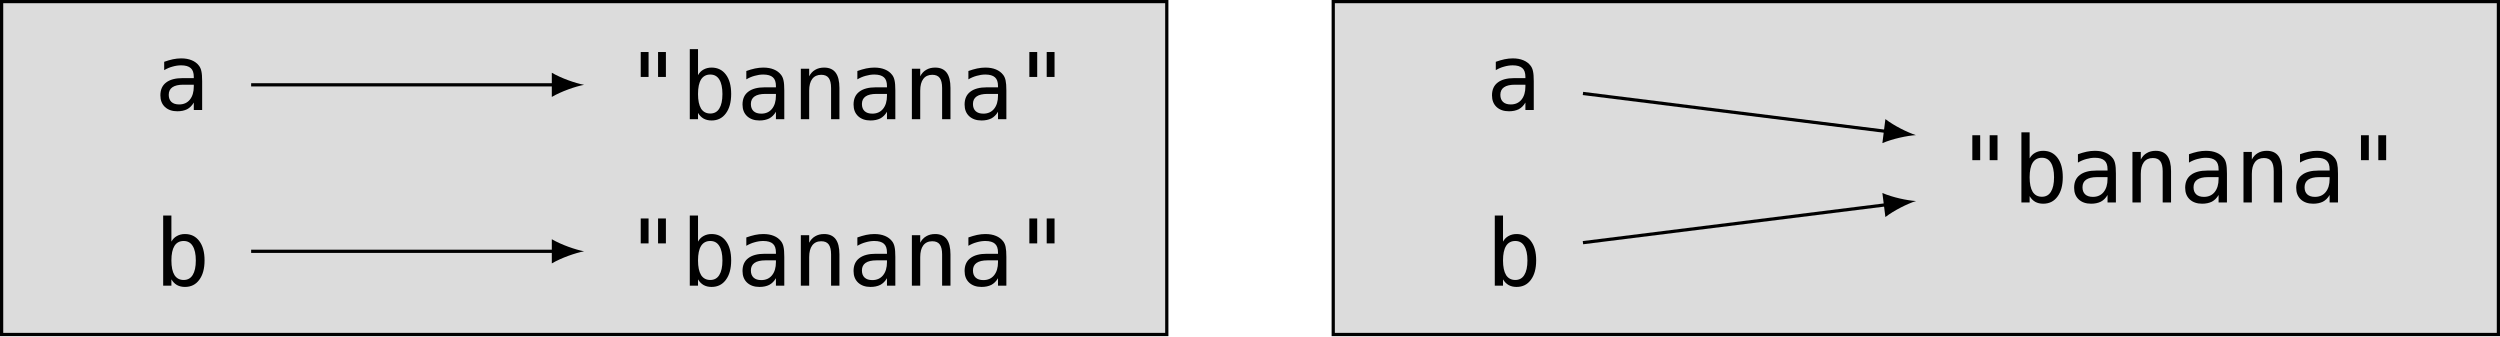
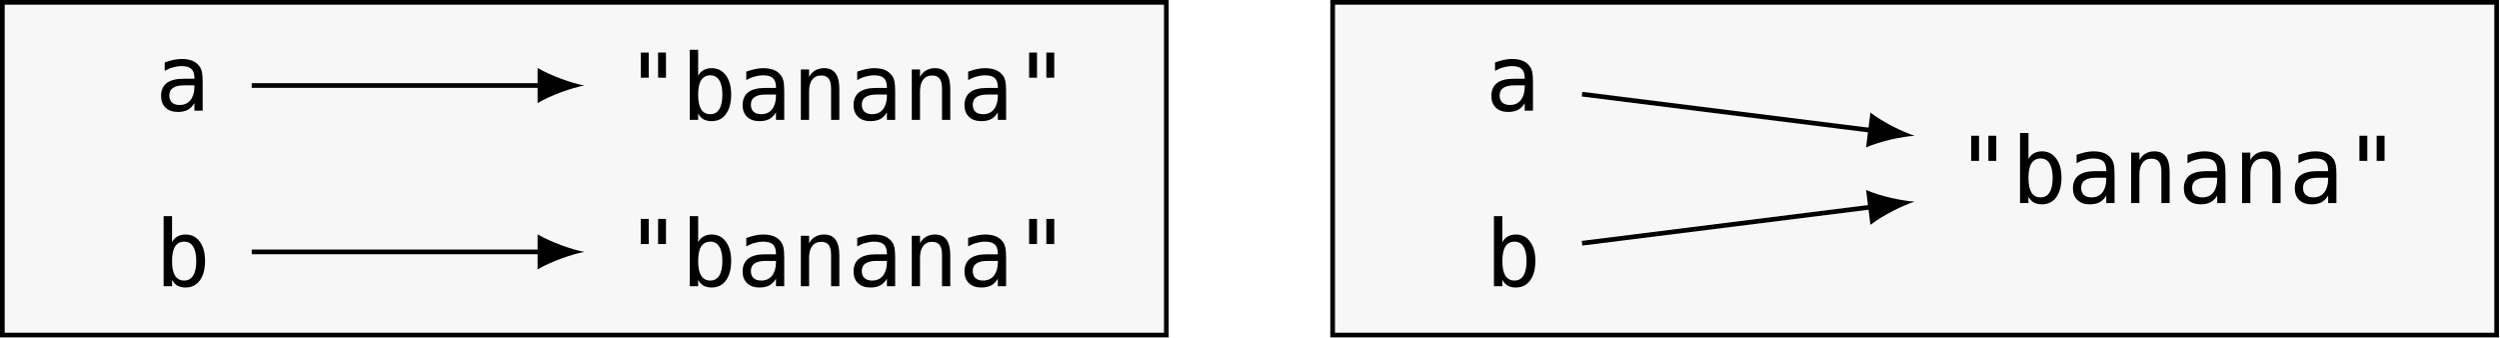
- <svg xmlns="http://www.w3.org/2000/svg" xmlns:xlink="http://www.w3.org/1999/xlink" width="308.665pt" height="41.501pt" viewBox="0 0 308.665 41.501" version="1.1">
+ <svg xmlns="http://www.w3.org/2000/svg" xmlns:xlink="http://www.w3.org/1999/xlink" width="212.997pt" height="28.745pt" viewBox="0 0 212.997 28.745" version="1.1">
  <defs>
    <g>
      <symbol overflow="visible" id="glyph0-0">
-         <path style="stroke:none;" d="M 0.578 2.016 L 0.578 -8.031 L 6.281 -8.031 L 6.281 2.016 Z M 1.219 1.375 L 5.641 1.375 L 5.641 -7.391 L 1.219 -7.391 Z M 1.219 1.375 " />
+         <path style="stroke:none;" d="M 0.406 1.391 L 0.406 -5.547 L 4.328 -5.547 L 4.328 1.391 Z M 0.844 0.953 L 3.891 0.953 L 3.891 -5.094 L 0.844 -5.094 Z M 0.844 0.953 " />
      </symbol>
      <symbol overflow="visible" id="glyph0-1">
-         <path style="stroke:none;" d="M 3.906 -3.125 L 3.562 -3.125 C 2.969 -3.125 2.52 -3.02 2.219 -2.812 C 1.914 -2.602 1.766 -2.289 1.766 -1.875 C 1.766 -1.5 1.875 -1.207 2.094 -1 C 2.32 -0.789 2.641 -0.688 3.047 -0.688 C 3.609 -0.688 4.051 -0.883 4.375 -1.281 C 4.695 -1.676 4.859 -2.219 4.859 -2.906 L 4.859 -3.125 Z M 5.891 -3.547 L 5.891 0 L 4.859 0 L 4.859 -0.922 C 4.641 -0.547 4.363 -0.27 4.031 -0.094 C 3.695 0.07 3.297 0.156 2.828 0.156 C 2.191 0.156 1.68 -0.02 1.297 -0.375 C 0.922 -0.727 0.734 -1.207 0.734 -1.812 C 0.734 -2.508 0.969 -3.035 1.438 -3.391 C 1.906 -3.754 2.586 -3.938 3.484 -3.938 L 4.859 -3.938 L 4.859 -4.094 C 4.859 -4.594 4.734 -4.953 4.484 -5.172 C 4.234 -5.398 3.836 -5.516 3.297 -5.516 C 2.941 -5.516 2.586 -5.461 2.234 -5.359 C 1.879 -5.266 1.535 -5.117 1.203 -4.922 L 1.203 -5.953 C 1.578 -6.086 1.938 -6.191 2.281 -6.266 C 2.625 -6.336 2.961 -6.375 3.297 -6.375 C 3.805 -6.375 4.242 -6.297 4.609 -6.141 C 4.973 -5.992 5.27 -5.77 5.5 -5.469 C 5.645 -5.281 5.742 -5.051 5.797 -4.781 C 5.859 -4.508 5.891 -4.098 5.891 -3.547 Z M 5.891 -3.547 " />
+         <path style="stroke:none;" d="M 2.688 -2.156 L 2.453 -2.156 C 2.047 -2.156 1.738 -2.082 1.531 -1.938 C 1.32 -1.801 1.219 -1.586 1.219 -1.297 C 1.219 -1.035 1.297 -0.832 1.453 -0.688 C 1.609 -0.551 1.82 -0.484 2.094 -0.484 C 2.488 -0.484 2.797 -0.617 3.016 -0.891 C 3.234 -1.16 3.348 -1.531 3.359 -2 L 3.359 -2.156 Z M 4.062 -2.453 L 4.062 0 L 3.359 0 L 3.359 -0.641 C 3.203 -0.379 3.008 -0.188 2.781 -0.062 C 2.551 0.051 2.273 0.109 1.953 0.109 C 1.516 0.109 1.164 -0.008 0.906 -0.25 C 0.645 -0.5 0.516 -0.832 0.516 -1.25 C 0.516 -1.727 0.672 -2.094 0.984 -2.344 C 1.305 -2.594 1.781 -2.719 2.406 -2.719 L 3.359 -2.719 L 3.359 -2.828 C 3.348 -3.172 3.258 -3.414 3.094 -3.562 C 2.926 -3.719 2.648 -3.797 2.266 -3.797 C 2.023 -3.797 1.781 -3.758 1.531 -3.688 C 1.289 -3.625 1.055 -3.523 0.828 -3.391 L 0.828 -4.109 C 1.086 -4.203 1.336 -4.273 1.578 -4.328 C 1.816 -4.379 2.047 -4.406 2.266 -4.406 C 2.629 -4.406 2.938 -4.352 3.188 -4.25 C 3.438 -4.145 3.641 -3.984 3.797 -3.766 C 3.891 -3.641 3.957 -3.484 4 -3.297 C 4.039 -3.109 4.062 -2.828 4.062 -2.453 Z M 4.062 -2.453 " />
      </symbol>
      <symbol overflow="visible" id="glyph0-2">
-         <path style="stroke:none;" d="M 4.984 -8.297 L 4.984 -5.219 L 4.016 -5.219 L 4.016 -8.297 Z M 2.844 -8.297 L 2.844 -5.219 L 1.875 -5.219 L 1.875 -8.297 Z M 2.844 -8.297 " />
+         <path style="stroke:none;" d="M 3.438 -5.734 L 3.438 -3.594 L 2.766 -3.594 L 2.766 -5.734 Z M 1.969 -5.734 L 1.969 -3.594 L 1.297 -3.594 L 1.297 -5.734 Z M 1.969 -5.734 " />
      </symbol>
      <symbol overflow="visible" id="glyph0-3">
-         <path style="stroke:none;" d="M 5.109 -3.109 C 5.109 -3.898 4.977 -4.5 4.719 -4.906 C 4.469 -5.312 4.098 -5.516 3.609 -5.516 C 3.109 -5.516 2.727 -5.312 2.469 -4.906 C 2.219 -4.5 2.094 -3.898 2.094 -3.109 C 2.094 -2.328 2.219 -1.727 2.469 -1.312 C 2.727 -0.906 3.109 -0.703 3.609 -0.703 C 4.098 -0.703 4.469 -0.906 4.719 -1.312 C 4.977 -1.719 5.109 -2.316 5.109 -3.109 Z M 2.094 -5.438 C 2.258 -5.738 2.484 -5.969 2.766 -6.125 C 3.055 -6.289 3.391 -6.375 3.766 -6.375 C 4.516 -6.375 5.102 -6.086 5.531 -5.516 C 5.969 -4.941 6.188 -4.145 6.188 -3.125 C 6.188 -2.102 5.969 -1.301 5.531 -0.719 C 5.102 -0.133 4.516 0.156 3.766 0.156 C 3.391 0.156 3.062 0.078 2.781 -0.078 C 2.5 -0.242 2.27 -0.477 2.094 -0.781 L 2.094 0 L 1.078 0 L 1.078 -8.656 L 2.094 -8.656 Z M 2.094 -5.438 " />
+         <path style="stroke:none;" d="M 3.516 -2.141 C 3.516 -2.691 3.426 -3.102 3.25 -3.375 C 3.082 -3.656 2.828 -3.797 2.484 -3.797 C 2.141 -3.797 1.879 -3.656 1.703 -3.375 C 1.535 -3.102 1.453 -2.691 1.453 -2.141 C 1.453 -1.598 1.535 -1.188 1.703 -0.906 C 1.879 -0.625 2.141 -0.484 2.484 -0.484 C 2.828 -0.484 3.082 -0.625 3.25 -0.906 C 3.426 -1.188 3.516 -1.598 3.516 -2.141 Z M 1.453 -3.75 C 1.555 -3.957 1.707 -4.117 1.906 -4.234 C 2.102 -4.348 2.336 -4.406 2.609 -4.406 C 3.117 -4.406 3.52 -4.203 3.812 -3.797 C 4.113 -3.398 4.266 -2.852 4.266 -2.156 C 4.266 -1.445 4.113 -0.891 3.812 -0.484 C 3.52 -0.086 3.113 0.109 2.594 0.109 C 2.332 0.109 2.102 0.055 1.906 -0.047 C 1.719 -0.16 1.566 -0.328 1.453 -0.547 L 1.453 0 L 0.734 0 L 0.734 -5.969 L 1.453 -5.969 Z M 1.453 -3.75 " />
      </symbol>
      <symbol overflow="visible" id="glyph0-4">
-         <path style="stroke:none;" d="M 5.844 -3.859 L 5.844 0 L 4.812 0 L 4.812 -3.859 C 4.812 -4.422 4.711 -4.832 4.516 -5.094 C 4.328 -5.352 4.02 -5.484 3.594 -5.484 C 3.113 -5.484 2.742 -5.312 2.484 -4.969 C 2.234 -4.633 2.109 -4.148 2.109 -3.516 L 2.109 0 L 1.078 0 L 1.078 -6.234 L 2.109 -6.234 L 2.109 -5.297 C 2.285 -5.648 2.531 -5.914 2.844 -6.094 C 3.156 -6.281 3.523 -6.375 3.953 -6.375 C 4.586 -6.375 5.062 -6.164 5.375 -5.75 C 5.688 -5.332 5.844 -4.703 5.844 -3.859 Z M 5.844 -3.859 " />
+         <path style="stroke:none;" d="M 4.031 -2.656 L 4.031 0 L 3.328 0 L 3.328 -2.656 C 3.328 -3.051 3.258 -3.336 3.125 -3.516 C 2.988 -3.691 2.773 -3.781 2.484 -3.781 C 2.148 -3.781 1.895 -3.66 1.719 -3.422 C 1.539 -3.191 1.453 -2.859 1.453 -2.422 L 1.453 0 L 0.75 0 L 0.75 -4.297 L 1.453 -4.297 L 1.453 -3.656 C 1.578 -3.895 1.742 -4.078 1.953 -4.203 C 2.172 -4.336 2.43 -4.406 2.734 -4.406 C 3.172 -4.406 3.492 -4.258 3.703 -3.969 C 3.922 -3.676 4.031 -3.238 4.031 -2.656 Z M 4.031 -2.656 " />
      </symbol>
    </g>
    <clipPath id="clip1">
-       <path d="M 0 0 L 145 0 L 145 41.5 L 0 41.5 Z M 0 0 " />
+       <path d="M 0 0 L 100 0 L 100 28.746 L 0 28.746 Z M 0 0 " />
    </clipPath>
    <clipPath id="clip2">
-       <path d="M 164 0 L 308.664 0 L 308.664 41.5 L 164 41.5 Z M 164 0 " />
+       <path d="M 113 0 L 212.996 0 L 212.996 28.746 L 113 28.746 Z M 113 0 " />
    </clipPath>
  </defs>
  <g id="surface1">
    <g clip-path="url(#clip1)" clip-rule="nonzero">
-       <path style="fill-rule:nonzero;fill:rgb(86.275%,86.275%,86.275%);fill-opacity:1;stroke-width:0.399;stroke-linecap:butt;stroke-linejoin:miter;stroke:rgb(0%,0%,0%);stroke-opacity:1;stroke-miterlimit:10;" d="M -10.274 20.552 L -154.134 20.552 L -154.134 -20.55 L -10.274 -20.55 Z M -10.274 20.552 " transform="matrix(1,0,0,-1,154.333,20.751)" />
+       <path style="fill-rule:nonzero;fill:rgb(96.863%,96.863%,97.255%);fill-opacity:1;stroke-width:0.399;stroke-linecap:butt;stroke-linejoin:miter;stroke:rgb(0%,0%,0%);stroke-opacity:1;stroke-miterlimit:10;" d="M -106.299 -14.174 L -7.088 -14.174 L -7.088 14.174 L -106.299 14.174 Z M -106.299 -14.174 " transform="matrix(1,0,0,-1,106.498,14.373)" />
    </g>
    <g style="fill:rgb(0%,0%,0%);fill-opacity:1;">
-       <use xlink:href="#glyph0-1" x="19.068" y="13.583" />
+       <use xlink:href="#glyph0-1" x="13.212" y="9.429" />
    </g>
    <g style="fill:rgb(0%,0%,0%);fill-opacity:1;">
-       <use xlink:href="#glyph0-2" x="77.232" y="14.719" />
-       <use xlink:href="#glyph0-3" x="84.087" y="14.719" />
-       <use xlink:href="#glyph0-1" x="90.942" y="14.719" />
-       <use xlink:href="#glyph0-4" x="97.797" y="14.719" />
-       <use xlink:href="#glyph0-1" x="104.652" y="14.719" />
-       <use xlink:href="#glyph0-4" x="111.507" y="14.719" />
-       <use xlink:href="#glyph0-1" x="118.361" y="14.719" />
-       <use xlink:href="#glyph0-2" x="125.216" y="14.719" />
+       <use xlink:href="#glyph0-2" x="53.325" y="10.213" />
+       <use xlink:href="#glyph0-3" x="58.053" y="10.213" />
+       <use xlink:href="#glyph0-1" x="62.78" y="10.213" />
+       <use xlink:href="#glyph0-4" x="67.508" y="10.213" />
+       <use xlink:href="#glyph0-1" x="72.235" y="10.213" />
+       <use xlink:href="#glyph0-4" x="76.963" y="10.213" />
+       <use xlink:href="#glyph0-1" x="81.69" y="10.213" />
+       <use xlink:href="#glyph0-2" x="86.418" y="10.213" />
    </g>
    <g style="fill:rgb(0%,0%,0%);fill-opacity:1;">
-       <use xlink:href="#glyph0-3" x="19.068" y="35.27" />
+       <use xlink:href="#glyph0-3" x="13.212" y="24.386" />
    </g>
    <g style="fill:rgb(0%,0%,0%);fill-opacity:1;">
-       <use xlink:href="#glyph0-2" x="77.232" y="35.27" />
-       <use xlink:href="#glyph0-3" x="84.087" y="35.27" />
-       <use xlink:href="#glyph0-1" x="90.942" y="35.27" />
-       <use xlink:href="#glyph0-4" x="97.797" y="35.27" />
-       <use xlink:href="#glyph0-1" x="104.652" y="35.27" />
-       <use xlink:href="#glyph0-4" x="111.507" y="35.27" />
-       <use xlink:href="#glyph0-1" x="118.361" y="35.27" />
-       <use xlink:href="#glyph0-2" x="125.216" y="35.27" />
+       <use xlink:href="#glyph0-2" x="53.325" y="24.386" />
+       <use xlink:href="#glyph0-3" x="58.053" y="24.386" />
+       <use xlink:href="#glyph0-1" x="62.78" y="24.386" />
+       <use xlink:href="#glyph0-4" x="67.508" y="24.386" />
+       <use xlink:href="#glyph0-1" x="72.235" y="24.386" />
+       <use xlink:href="#glyph0-4" x="76.963" y="24.386" />
+       <use xlink:href="#glyph0-1" x="81.69" y="24.386" />
+       <use xlink:href="#glyph0-2" x="86.418" y="24.386" />
    </g>
-     <path style="fill:none;stroke-width:0.399;stroke-linecap:butt;stroke-linejoin:miter;stroke:rgb(0%,0%,0%);stroke-opacity:1;stroke-miterlimit:10;" d="M -123.325 10.278 L -85.806 10.278 " transform="matrix(1,0,0,-1,154.333,20.751)" />
-     <path style=" stroke:none;fill-rule:nonzero;fill:rgb(0%,0%,0%);fill-opacity:1;" d="M 72.117 10.473 C 71.051 10.273 69.324 9.676 68.129 8.98 L 68.129 11.969 C 69.324 11.27 71.051 10.672 72.117 10.473 " />
-     <path style="fill:none;stroke-width:0.399;stroke-linecap:butt;stroke-linejoin:miter;stroke:rgb(0%,0%,0%);stroke-opacity:1;stroke-miterlimit:10;" d="M -123.325 -10.276 L -85.806 -10.276 " transform="matrix(1,0,0,-1,154.333,20.751)" />
-     <path style=" stroke:none;fill-rule:nonzero;fill:rgb(0%,0%,0%);fill-opacity:1;" d="M 72.117 31.027 C 71.051 30.828 69.324 30.23 68.129 29.535 L 68.129 32.523 C 69.324 31.824 71.051 31.227 72.117 31.027 " />
+     <path style="fill:none;stroke-width:0.399;stroke-linecap:butt;stroke-linejoin:miter;stroke:rgb(0%,0%,0%);stroke-opacity:1;stroke-miterlimit:10;" d="M -85.041 7.088 L -60.279 7.088 " transform="matrix(1,0,0,-1,106.498,14.373)" />
+     <path style=" stroke:none;fill-rule:nonzero;fill:rgb(0%,0%,0%);fill-opacity:1;" d="M 49.805 7.285 C 48.742 7.086 47.016 6.488 45.82 5.793 L 45.82 8.781 C 47.016 8.082 48.742 7.484 49.805 7.285 " />
+     <path style="fill:none;stroke-width:0.399;stroke-linecap:butt;stroke-linejoin:miter;stroke:rgb(0%,0%,0%);stroke-opacity:1;stroke-miterlimit:10;" d="M -85.041 -7.088 L -60.279 -7.088 " transform="matrix(1,0,0,-1,106.498,14.373)" />
+     <path style=" stroke:none;fill-rule:nonzero;fill:rgb(0%,0%,0%);fill-opacity:1;" d="M 49.805 21.461 C 48.742 21.262 47.016 20.664 45.82 19.965 L 45.82 22.953 C 47.016 22.258 48.742 21.66 49.805 21.461 " />
    <g clip-path="url(#clip2)" clip-rule="nonzero">
-       <path style="fill-rule:nonzero;fill:rgb(86.275%,86.275%,86.275%);fill-opacity:1;stroke-width:0.399;stroke-linecap:butt;stroke-linejoin:miter;stroke:rgb(0%,0%,0%);stroke-opacity:1;stroke-miterlimit:10;" d="M 154.136 20.552 L 10.276 20.552 L 10.276 -20.55 L 154.136 -20.55 Z M 154.136 20.552 " transform="matrix(1,0,0,-1,154.333,20.751)" />
+       <path style="fill-rule:nonzero;fill:rgb(96.863%,96.863%,97.255%);fill-opacity:1;stroke-width:0.399;stroke-linecap:butt;stroke-linejoin:miter;stroke:rgb(0%,0%,0%);stroke-opacity:1;stroke-miterlimit:10;" d="M 7.088 -14.174 L 106.299 -14.174 L 106.299 14.174 L 7.088 14.174 Z M 7.088 -14.174 " transform="matrix(1,0,0,-1,106.498,14.373)" />
    </g>
    <g style="fill:rgb(0%,0%,0%);fill-opacity:1;">
-       <use xlink:href="#glyph0-1" x="183.477" y="13.583" />
+       <use xlink:href="#glyph0-1" x="126.598" y="9.429" />
    </g>
    <g style="fill:rgb(0%,0%,0%);fill-opacity:1;">
-       <use xlink:href="#glyph0-2" x="241.641" y="24.995" />
-       <use xlink:href="#glyph0-3" x="248.496" y="24.995" />
-       <use xlink:href="#glyph0-1" x="255.351" y="24.995" />
-       <use xlink:href="#glyph0-4" x="262.206" y="24.995" />
-       <use xlink:href="#glyph0-1" x="269.061" y="24.995" />
-       <use xlink:href="#glyph0-4" x="275.916" y="24.995" />
-       <use xlink:href="#glyph0-1" x="282.77" y="24.995" />
-       <use xlink:href="#glyph0-2" x="289.625" y="24.995" />
+       <use xlink:href="#glyph0-2" x="166.711" y="17.3" />
+       <use xlink:href="#glyph0-3" x="171.439" y="17.3" />
+       <use xlink:href="#glyph0-1" x="176.166" y="17.3" />
+       <use xlink:href="#glyph0-4" x="180.894" y="17.3" />
+       <use xlink:href="#glyph0-1" x="185.621" y="17.3" />
+       <use xlink:href="#glyph0-4" x="190.349" y="17.3" />
+       <use xlink:href="#glyph0-1" x="195.076" y="17.3" />
+       <use xlink:href="#glyph0-2" x="199.804" y="17.3" />
    </g>
    <g style="fill:rgb(0%,0%,0%);fill-opacity:1;">
-       <use xlink:href="#glyph0-3" x="183.477" y="35.27" />
+       <use xlink:href="#glyph0-3" x="126.598" y="24.386" />
    </g>
-     <path style="fill:none;stroke-width:0.399;stroke-linecap:butt;stroke-linejoin:miter;stroke:rgb(0%,0%,0%);stroke-opacity:1;stroke-miterlimit:10;" d="M 41.108 9.212 L 78.655 4.513 " transform="matrix(1,0,0,-1,154.333,20.751)" />
-     <path style=" stroke:none;fill-rule:nonzero;fill:rgb(0%,0%,0%);fill-opacity:1;" d="M 236.551 16.684 C 235.52 16.352 233.879 15.547 232.781 14.703 L 232.41 17.672 C 233.684 17.129 235.473 16.75 236.551 16.684 " />
-     <path style="fill:none;stroke-width:0.399;stroke-linecap:butt;stroke-linejoin:miter;stroke:rgb(0%,0%,0%);stroke-opacity:1;stroke-miterlimit:10;" d="M 41.108 -9.21 L 78.655 -4.515 " transform="matrix(1,0,0,-1,154.333,20.751)" />
-     <path style=" stroke:none;fill-rule:nonzero;fill:rgb(0%,0%,0%);fill-opacity:1;" d="M 236.551 24.82 C 235.473 24.754 233.684 24.375 232.41 23.828 L 232.781 26.797 C 233.879 25.957 235.52 25.148 236.551 24.82 " />
+     <path style="fill:none;stroke-width:0.399;stroke-linecap:butt;stroke-linejoin:miter;stroke:rgb(0%,0%,0%);stroke-opacity:1;stroke-miterlimit:10;" d="M 28.346 6.35 L 53.131 3.248 " transform="matrix(1,0,0,-1,106.498,14.373)" />
+     <path style=" stroke:none;fill-rule:nonzero;fill:rgb(0%,0%,0%);fill-opacity:1;" d="M 163.191 11.57 C 162.16 11.238 160.52 10.43 159.422 9.59 L 159.051 12.559 C 160.324 12.012 162.113 11.633 163.191 11.57 " />
+     <path style="fill:none;stroke-width:0.399;stroke-linecap:butt;stroke-linejoin:miter;stroke:rgb(0%,0%,0%);stroke-opacity:1;stroke-miterlimit:10;" d="M 28.346 -6.35 L 53.131 -3.248 " transform="matrix(1,0,0,-1,106.498,14.373)" />
+     <path style=" stroke:none;fill-rule:nonzero;fill:rgb(0%,0%,0%);fill-opacity:1;" d="M 163.191 17.176 C 162.113 17.113 160.324 16.734 159.051 16.188 L 159.422 19.156 C 160.52 18.316 162.16 17.508 163.191 17.176 " />
  </g>
</svg>
